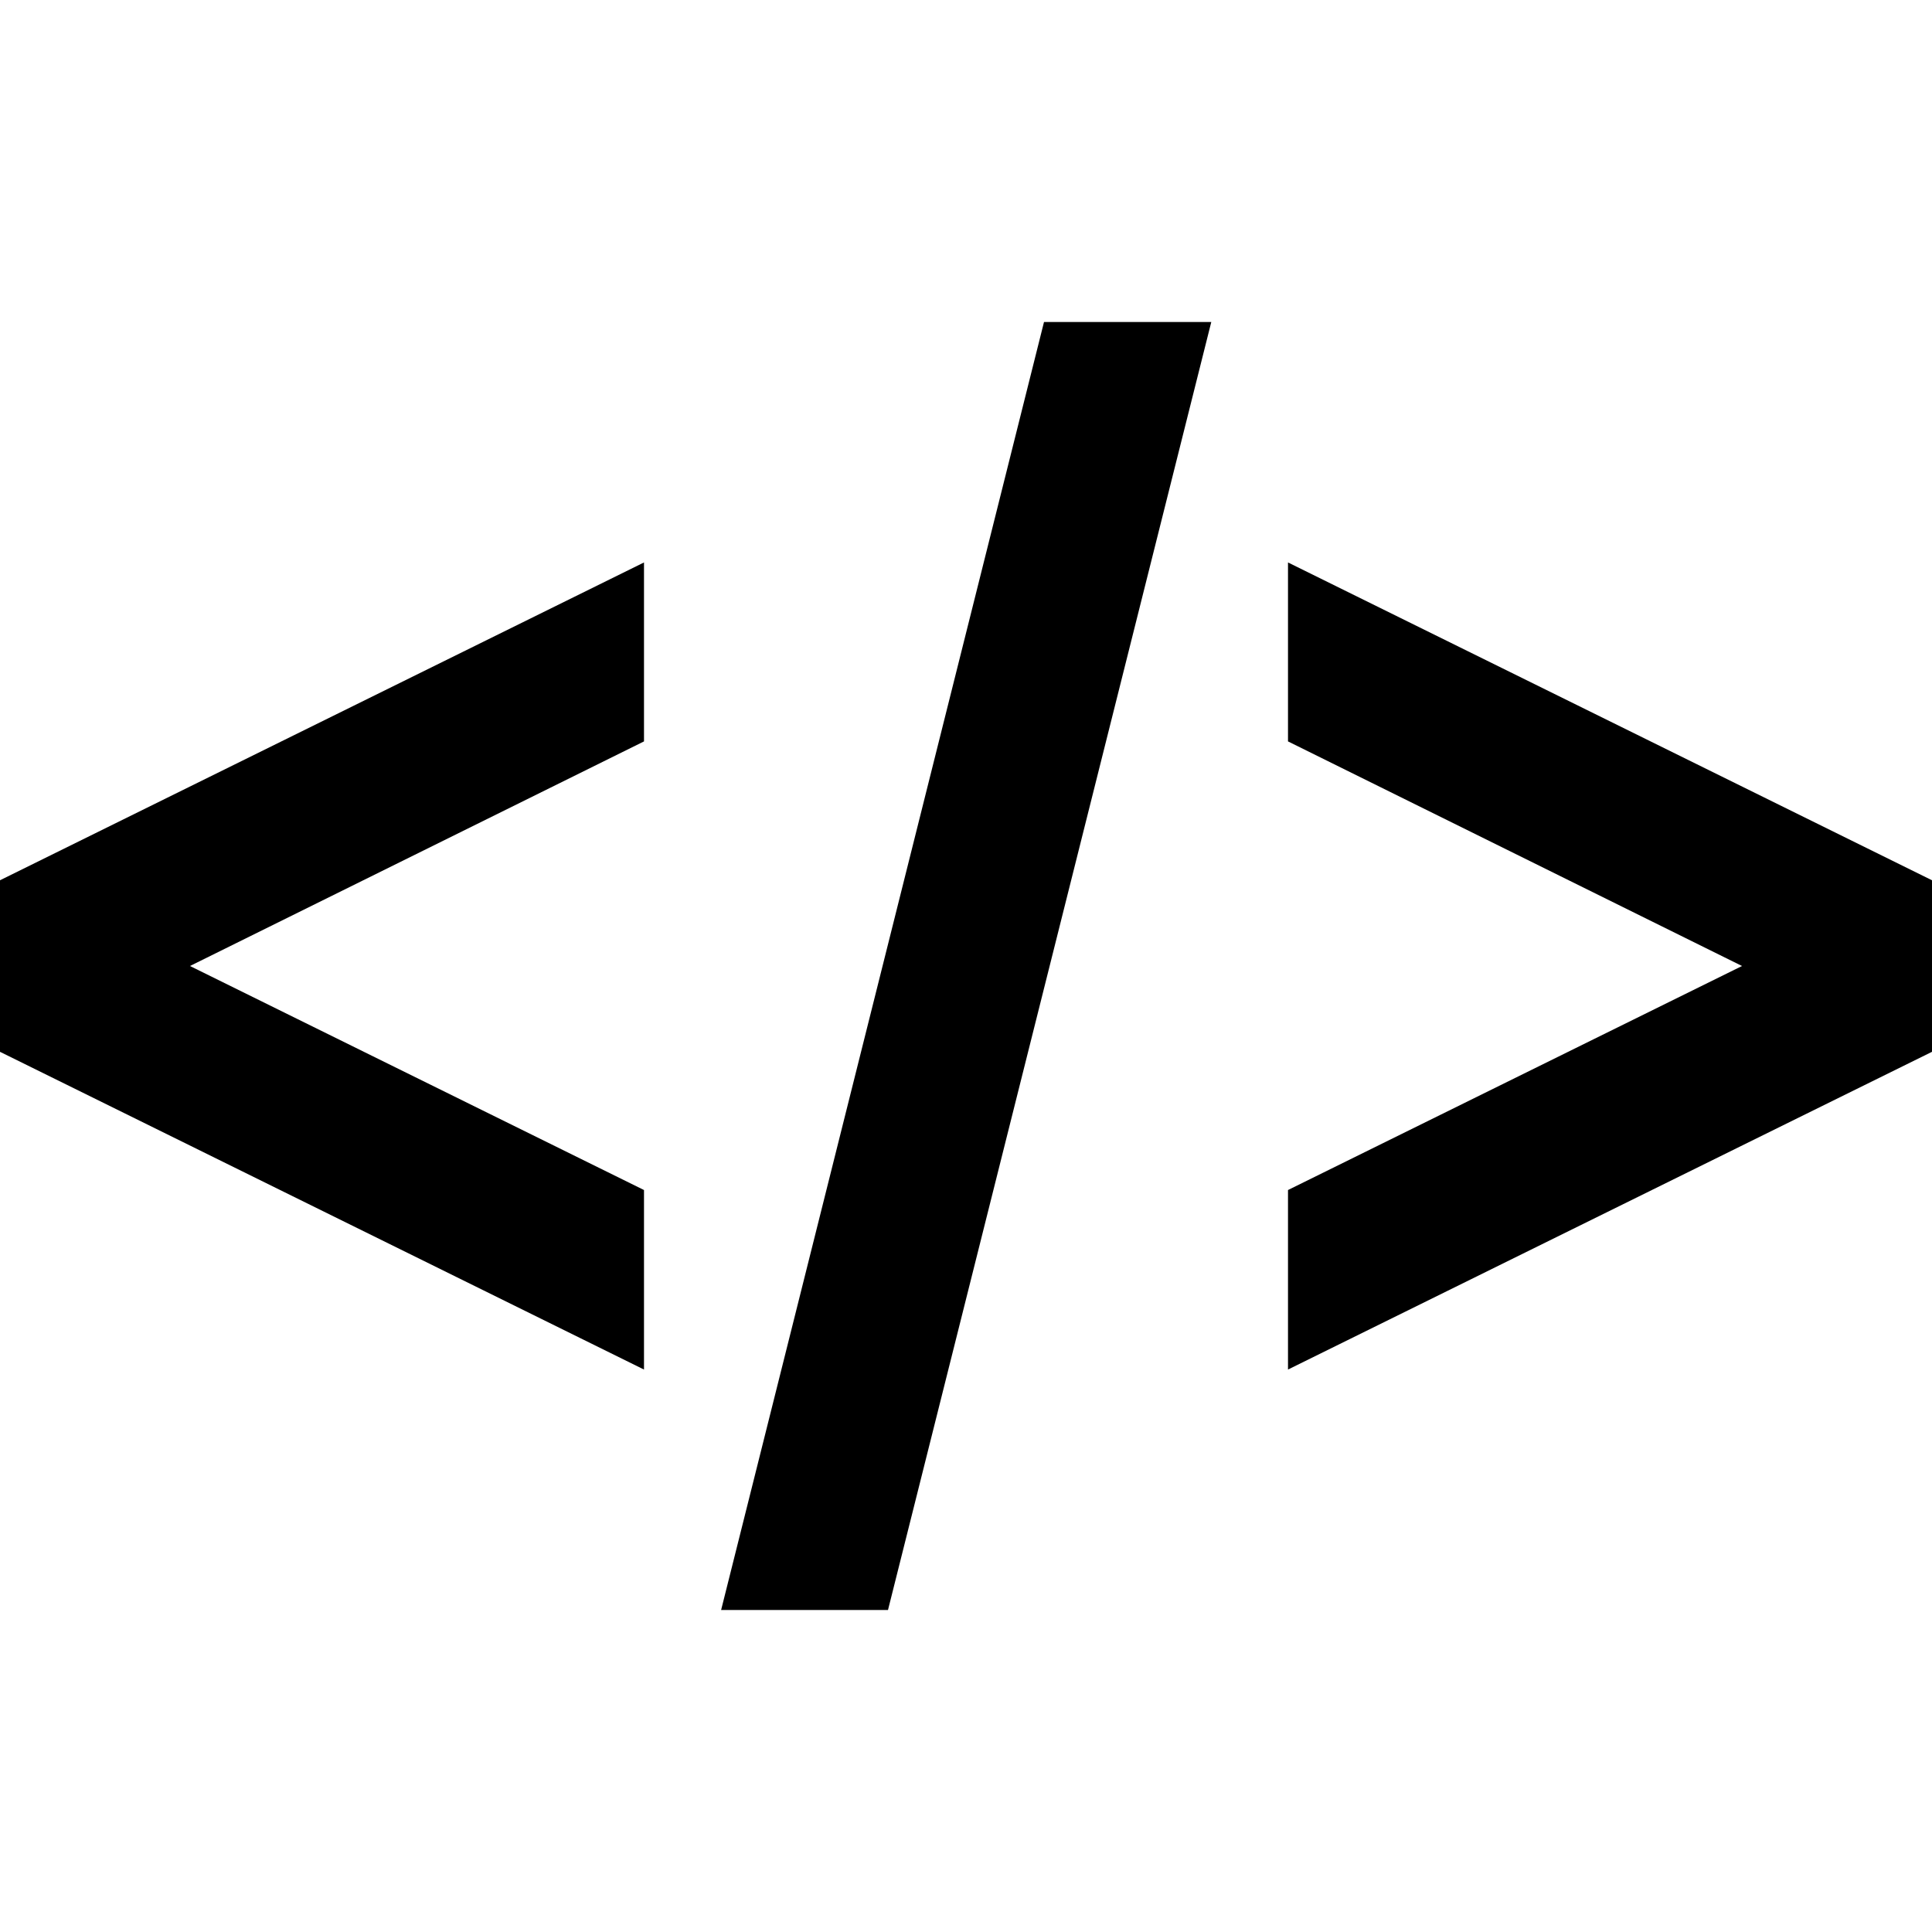
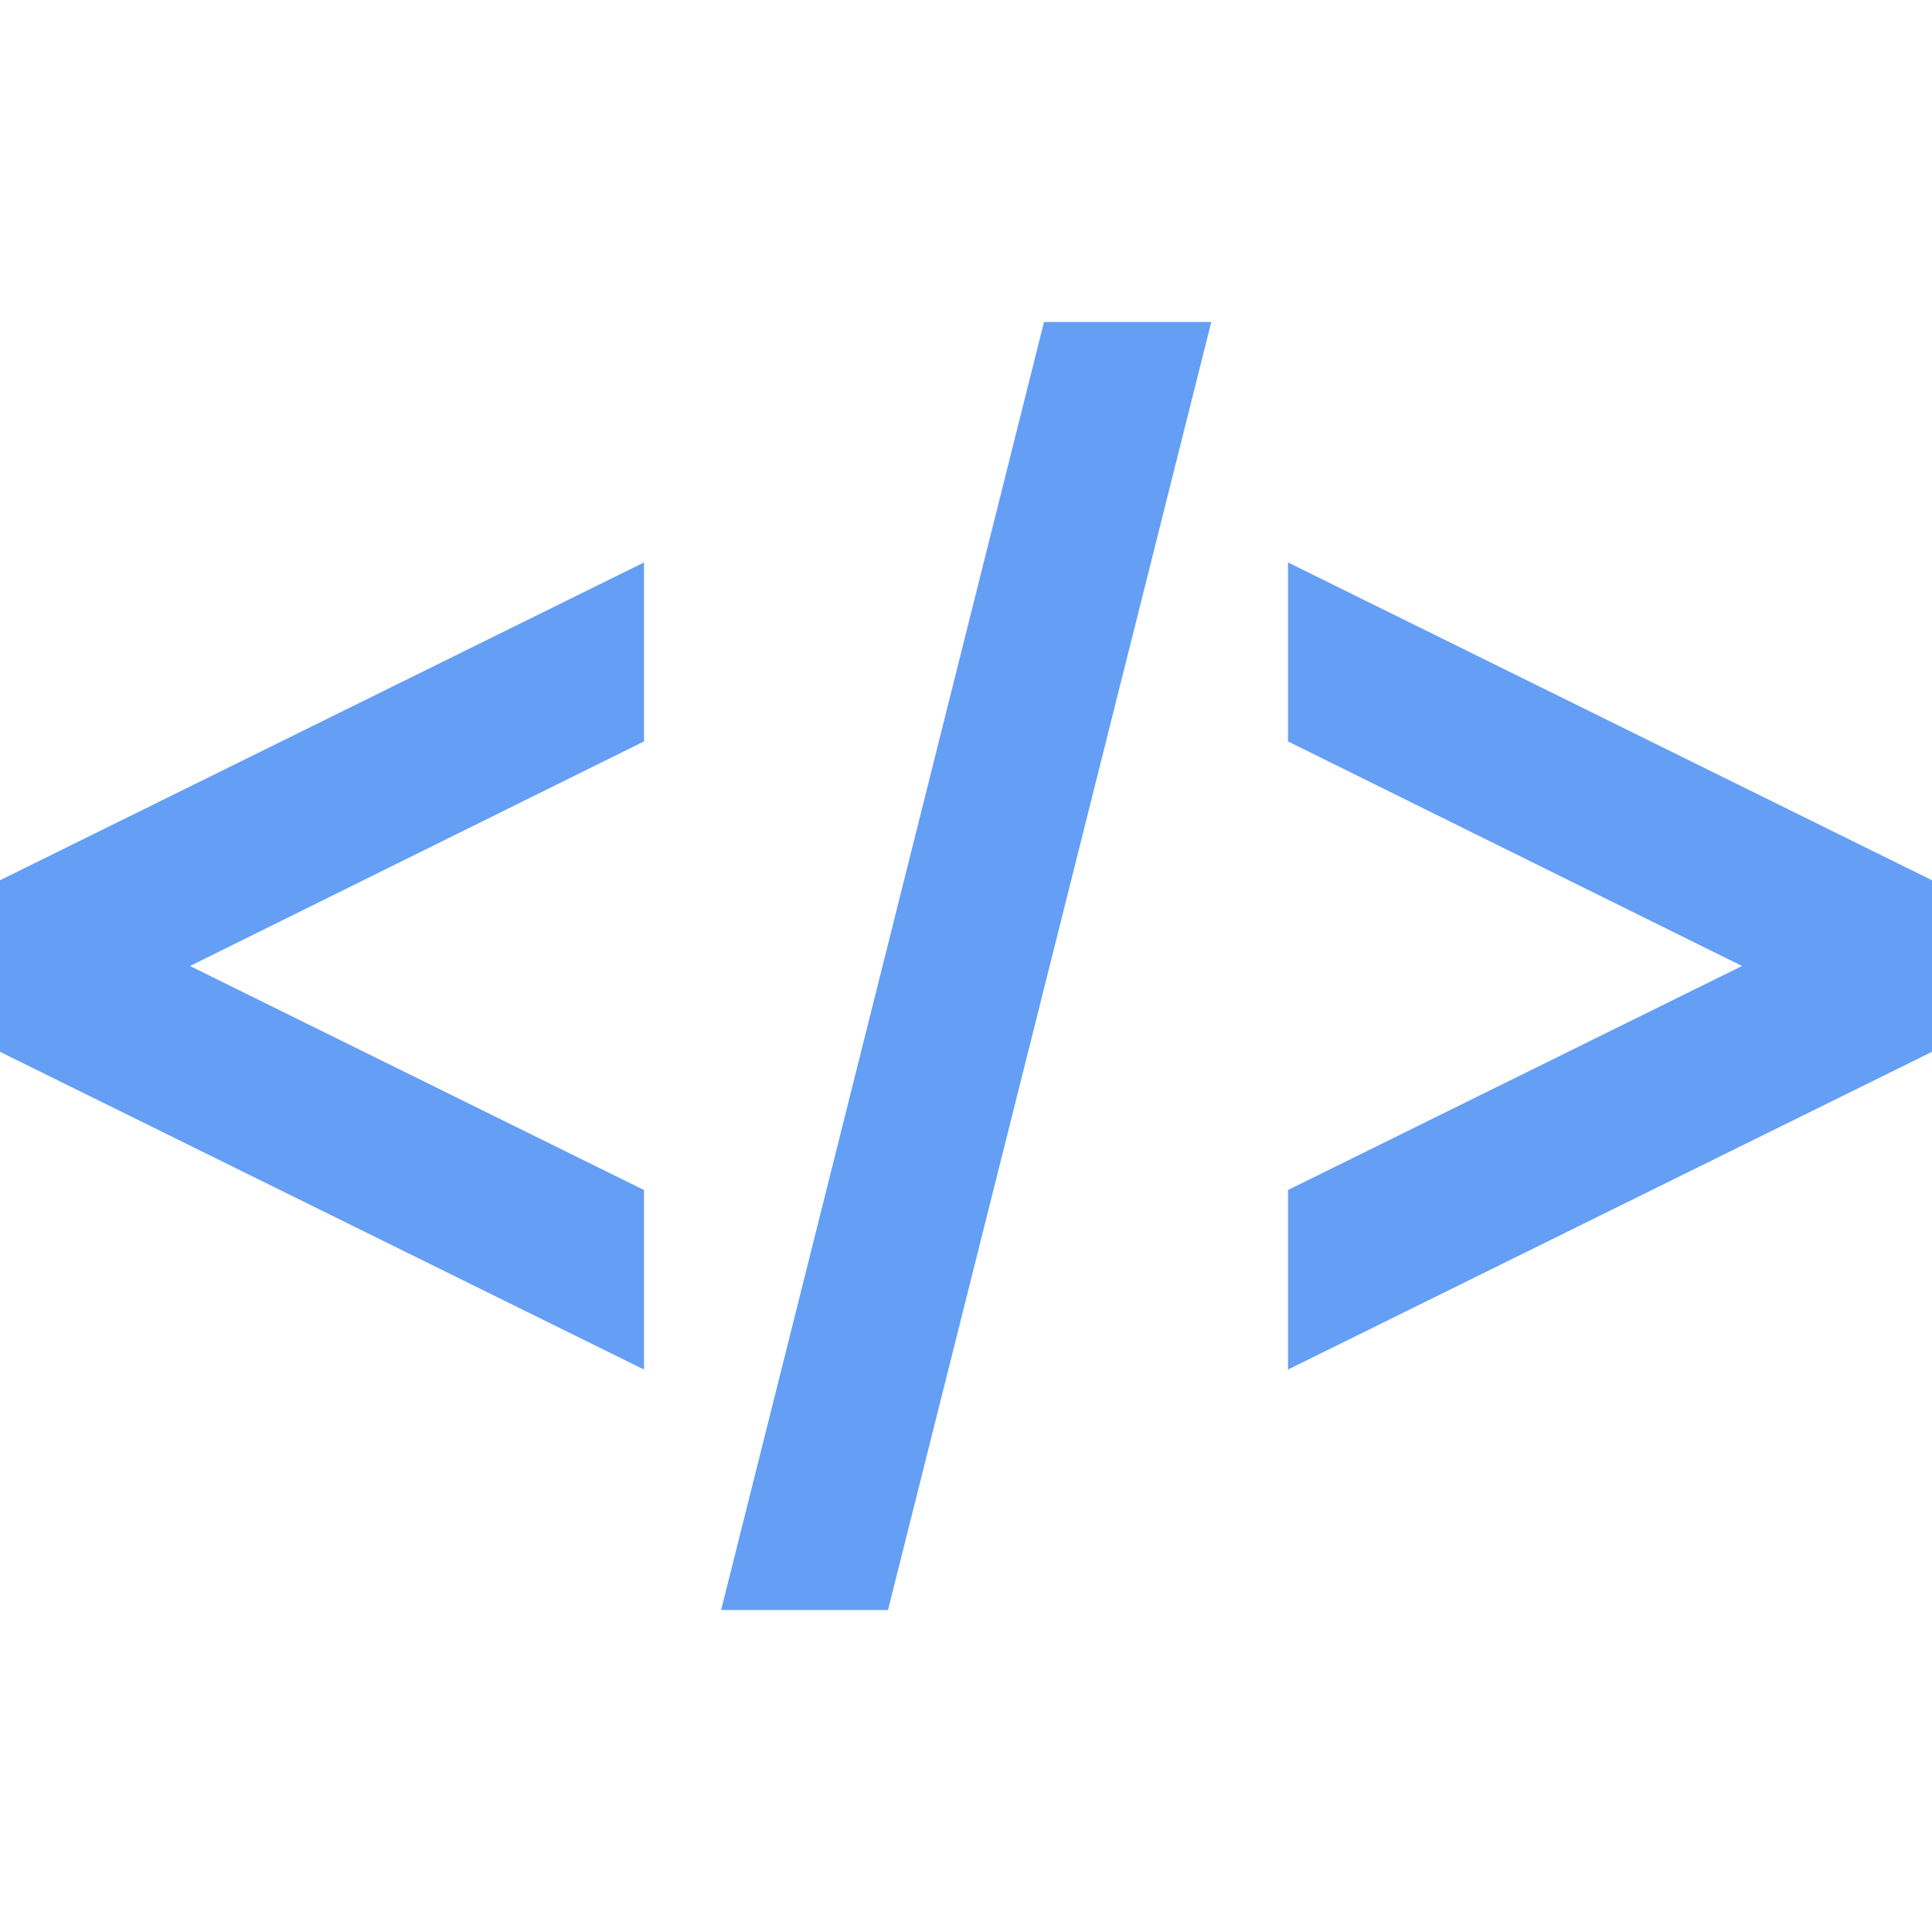
<svg xmlns="http://www.w3.org/2000/svg" width="24" height="24" viewBox="0 0 24 24">
-   <path d="M24 10.935v2.131l-8 3.947v-2.23l5.64-2.783-5.64-2.79v-2.223l8 3.948zm-16 3.848l-5.64-2.783 5.64-2.79v-2.223l-8 3.948v2.131l8 3.947v-2.23zm7.047-10.783h-2.078l-4.011 16h2.073l4.016-16z" />
+   <path fill="#649EF5" d="M24 10.935v2.131l-8 3.947v-2.23l5.64-2.783-5.64-2.79v-2.223l8 3.948zm-16 3.848l-5.64-2.783 5.64-2.79v-2.223l-8 3.948v2.131l8 3.947v-2.23zm7.047-10.783h-2.078l-4.011 16h2.073l4.016-16z" />
</svg>
